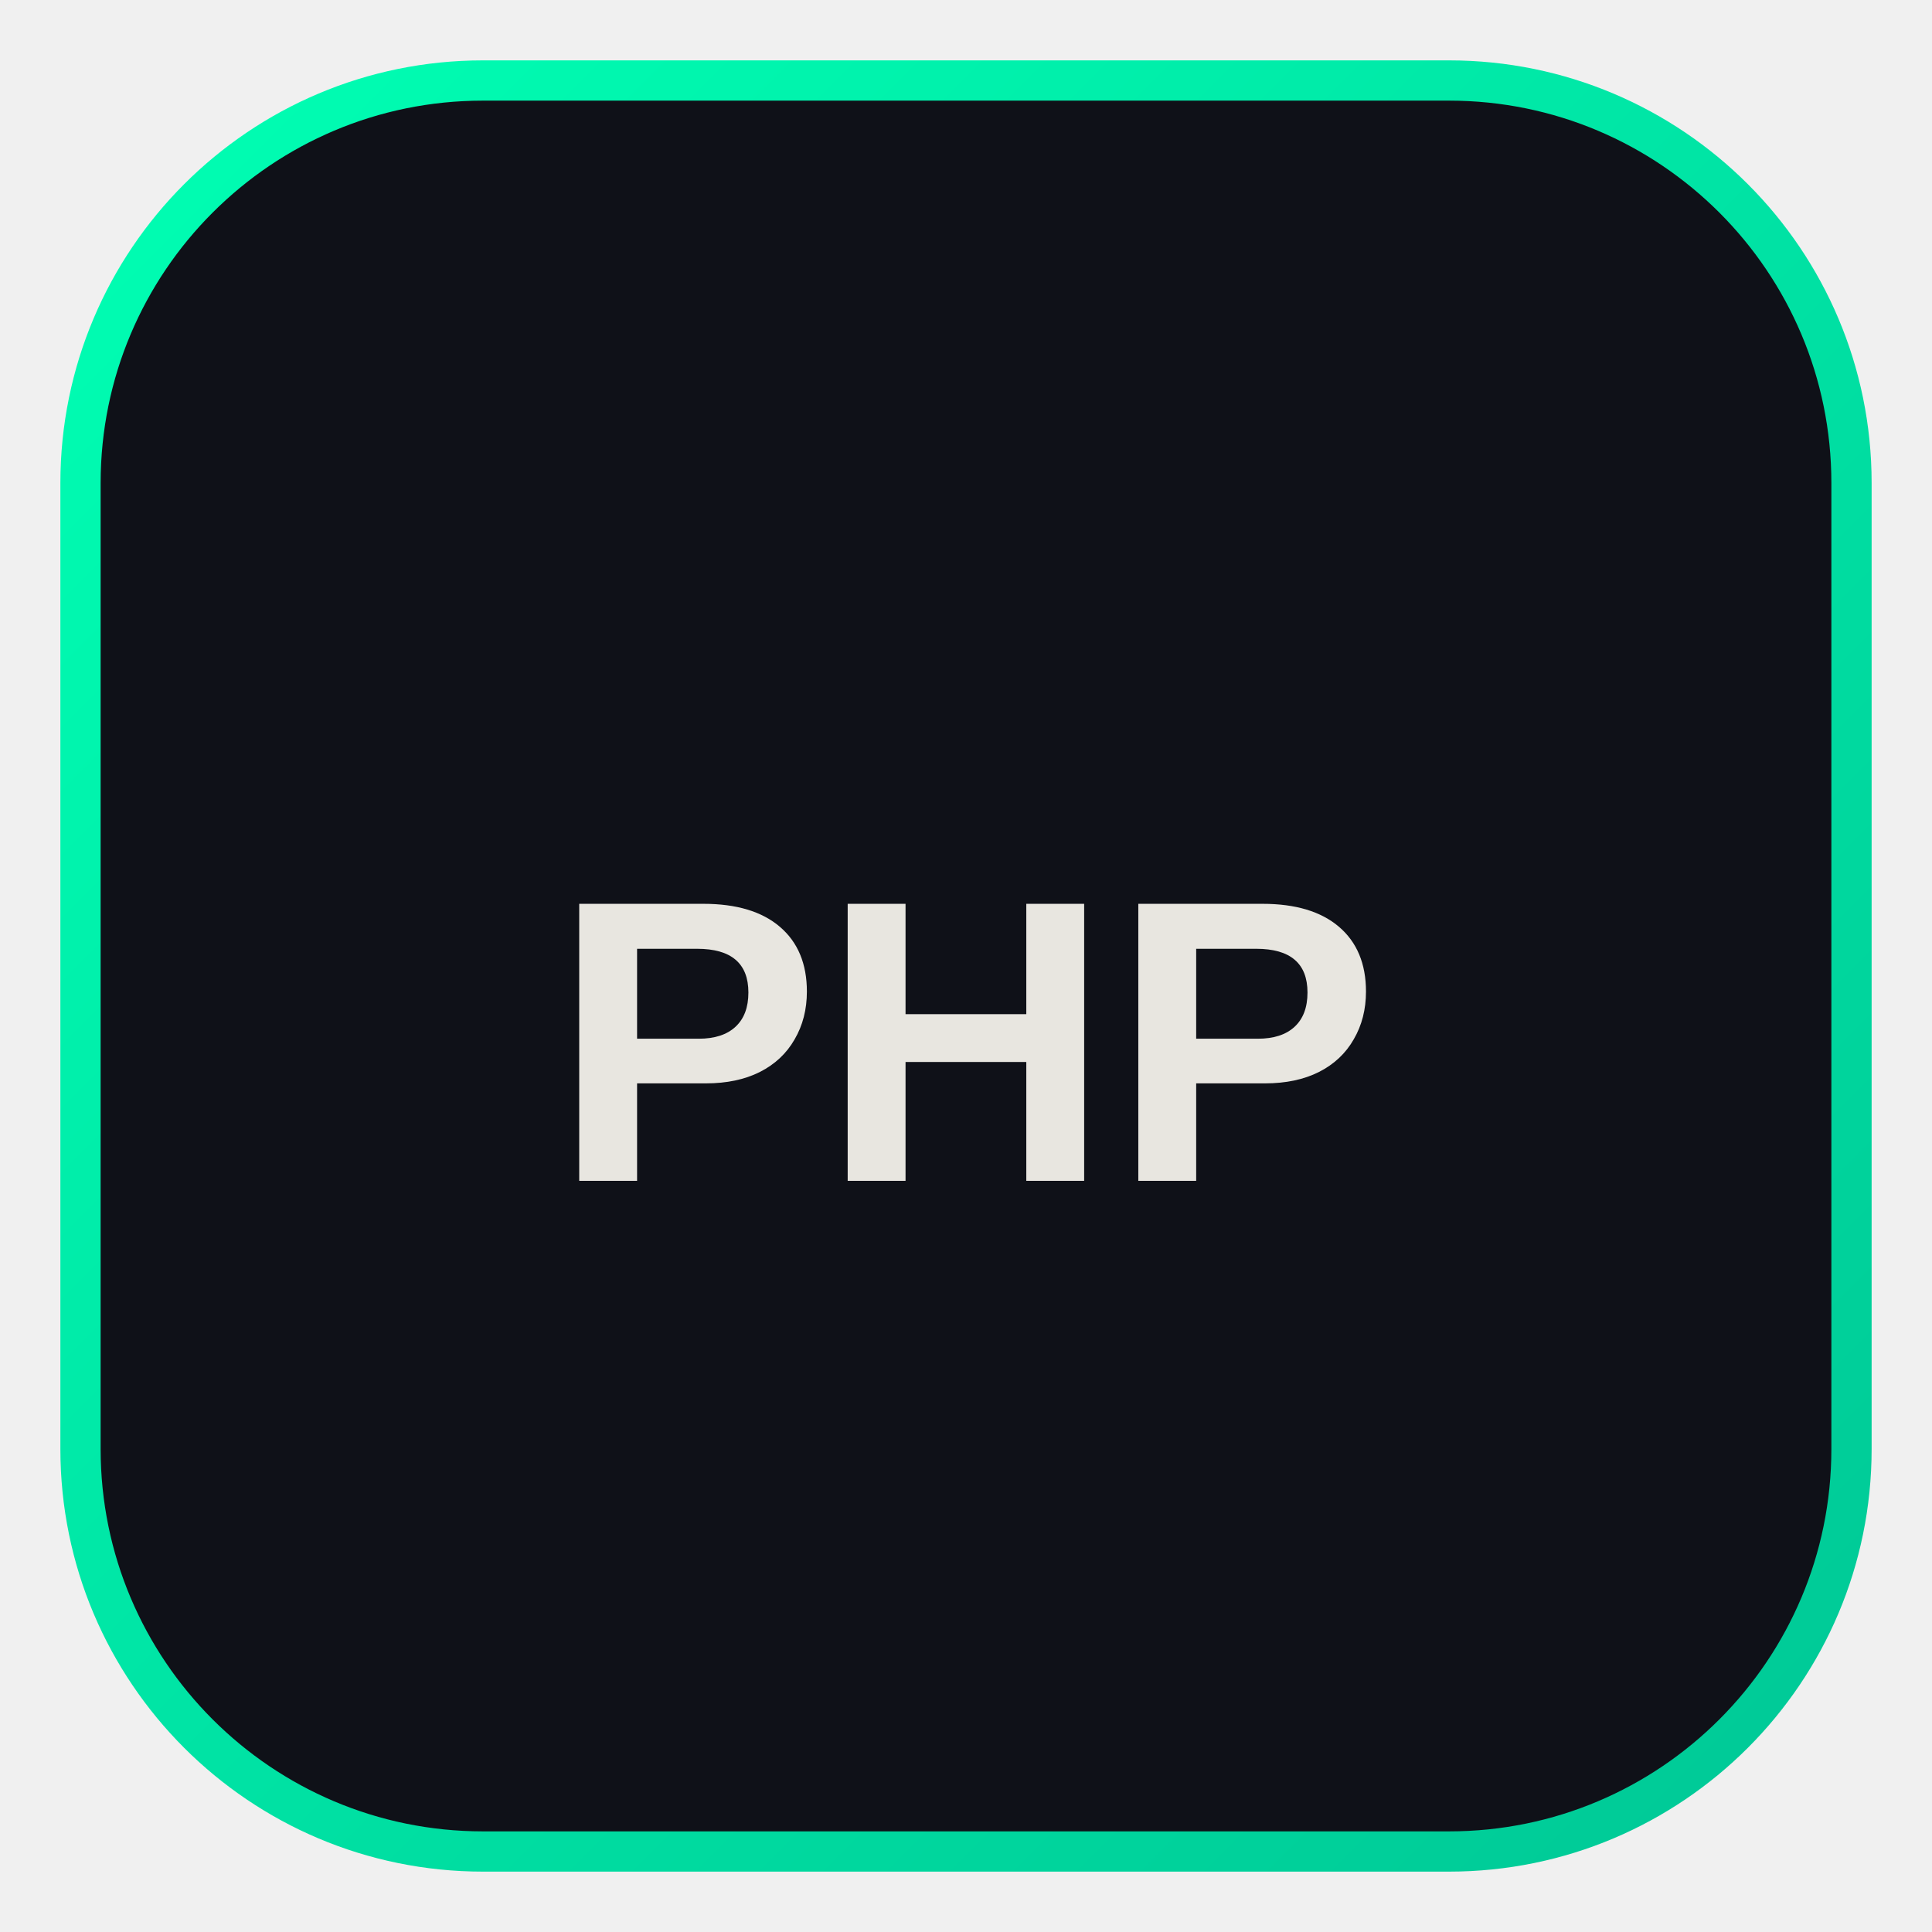
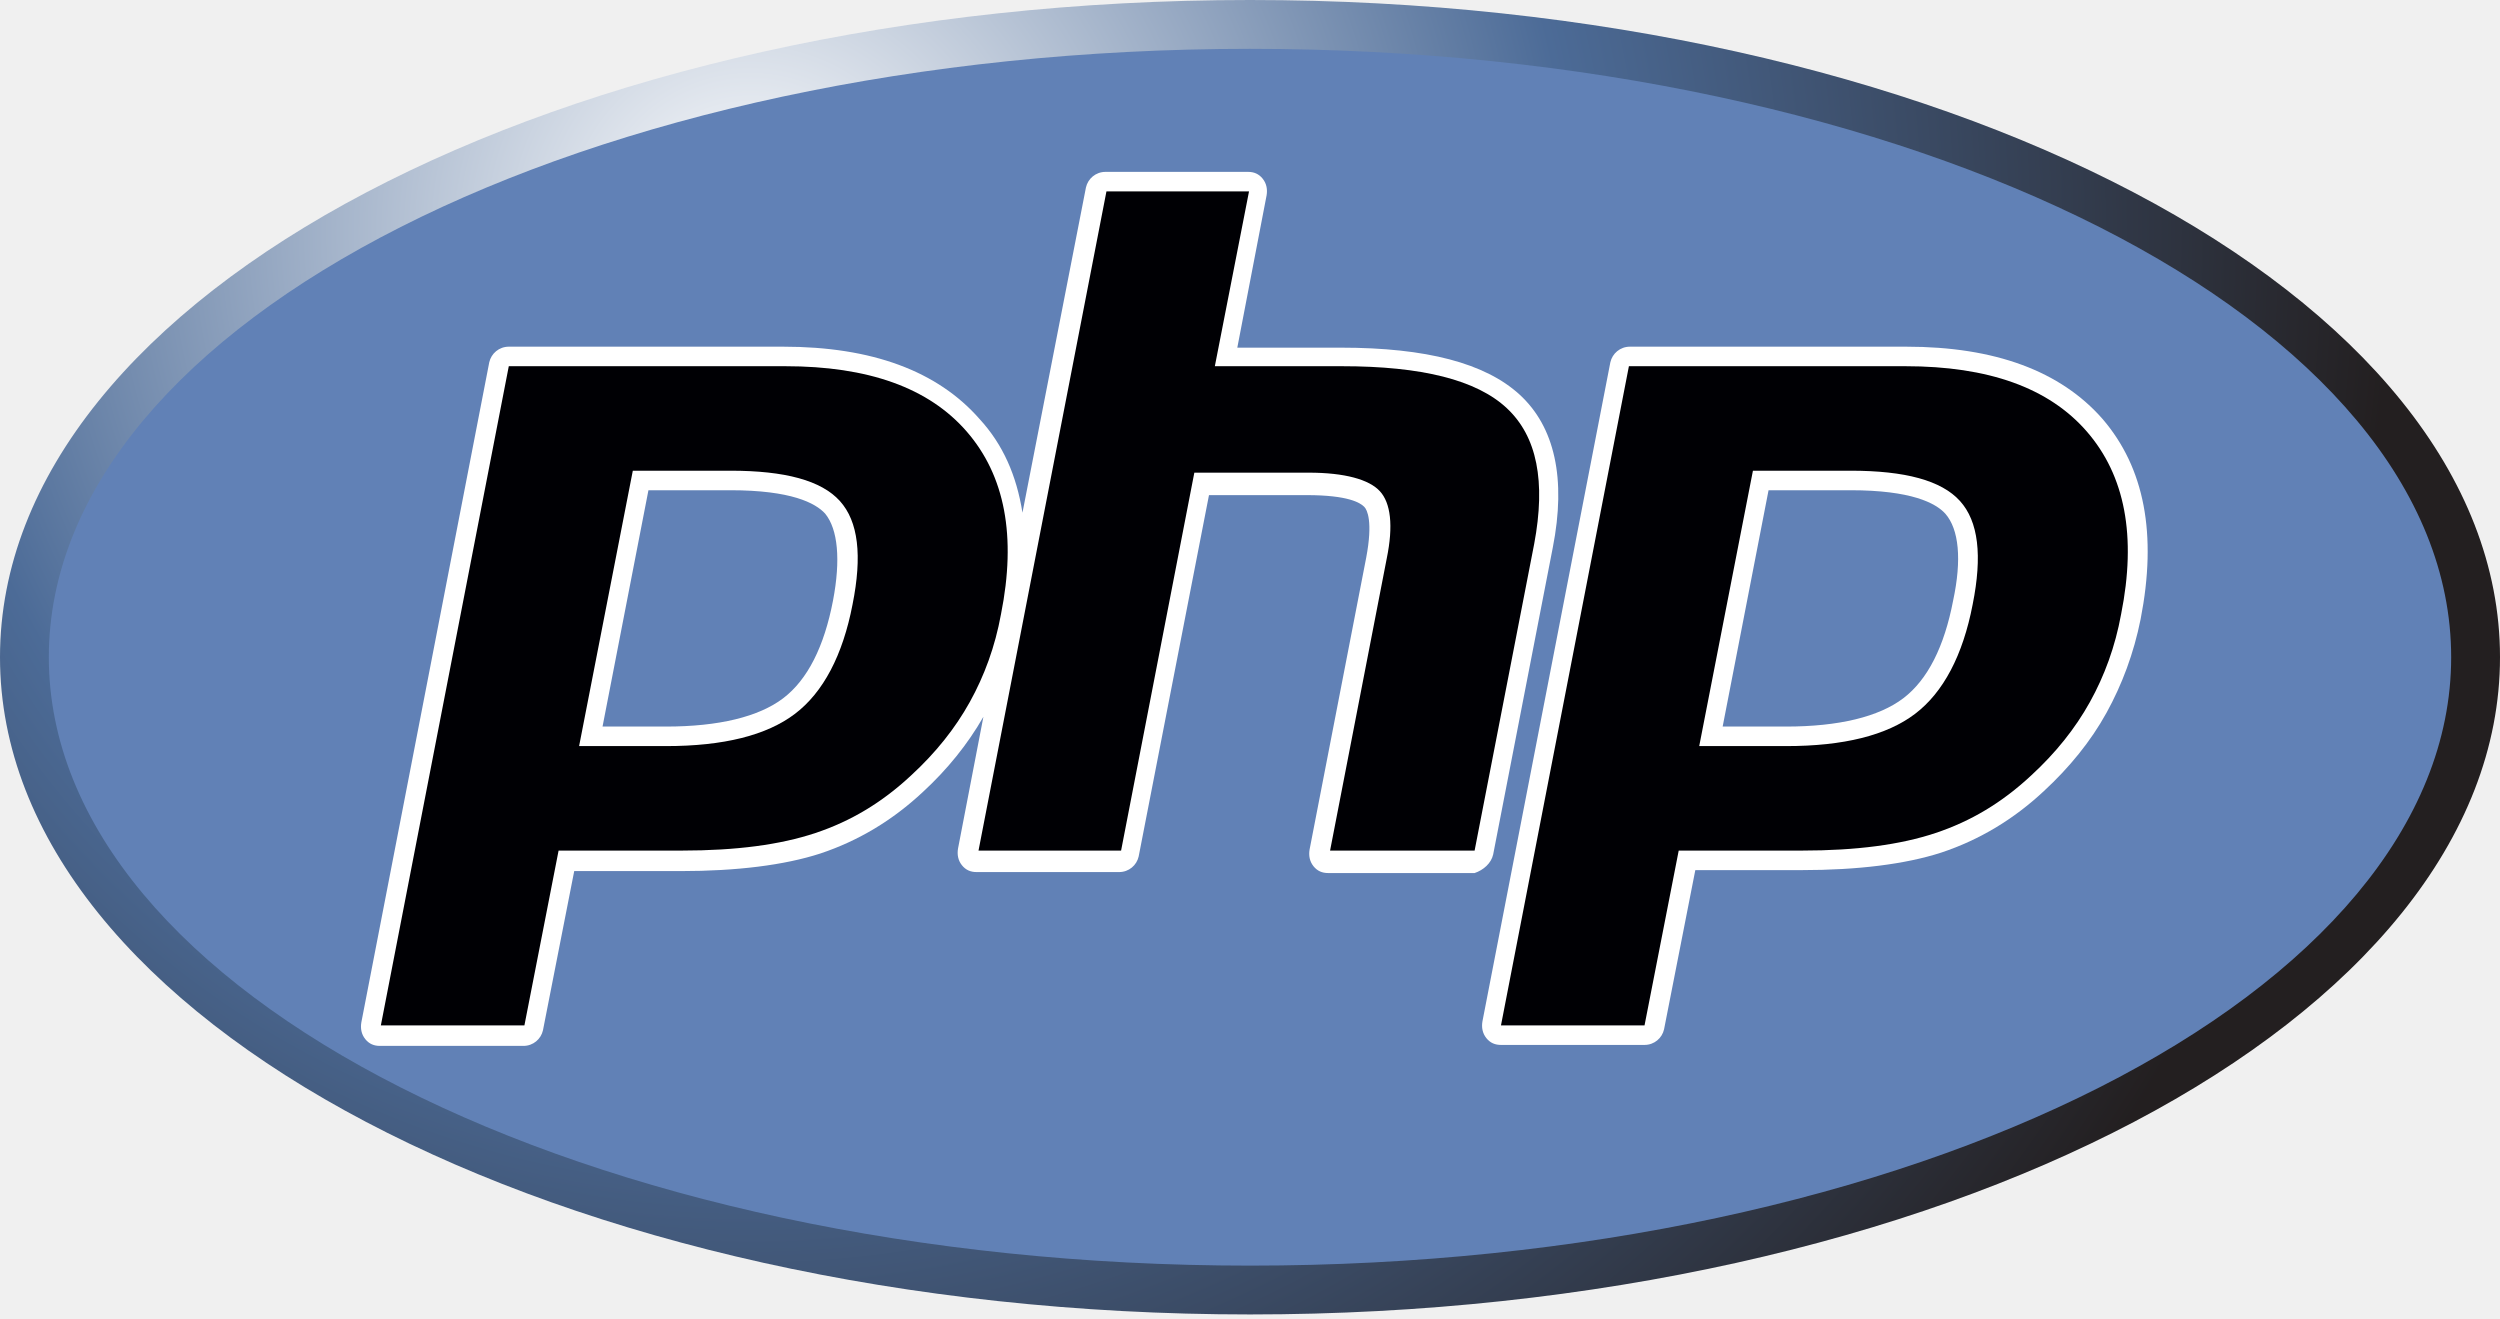
- <svg xmlns="http://www.w3.org/2000/svg" width="96" height="96" viewBox="0 0 96 96" role="img" aria-label="PHP">
+ <svg xmlns="http://www.w3.org/2000/svg" width="256px" height="135px" viewBox="0 0 256 135" version="1.1" preserveAspectRatio="xMidYMid">
  <defs>
-     <linearGradient id="g" x1="0" y1="0" x2="1" y2="1">
-       <stop offset="0%" stop-color="#00ffb3" />
-       <stop offset="100%" stop-color="#00c896" />
-     </linearGradient>
+     <radialGradient id="radialGradient-1" cx="0.837" cy="-125.811" r="363.057" gradientTransform="matrix(0.463 0 0 0.463 76.4644 81.9182)" gradientUnits="userSpaceOnUse">
+       <stop offset="0" style="stop-color:#FFFFFF" />
+       <stop offset="0.5" style="stop-color:#4C6B97" />
+       <stop offset="1" style="stop-color:#231F20" />
+     </radialGradient>
  </defs>
-   <rect x="4" y="4" width="88" height="88" rx="20" fill="#0f1118" stroke="url(#g)" stroke-width="2" />
-   <text x="48" y="53" text-anchor="middle" dominant-baseline="middle" font-family="Arial, Helvetica, sans-serif" font-weight="700" font-size="20" fill="#e8e6e0">PHP</text>
+   <g>
+     <ellipse fill="url(#radialGradient-1)" cx="128" cy="67.3" rx="128" ry="67.3" />
+     <ellipse fill="#6181B6" cx="128" cy="67.3" rx="123" ry="62.3" />
+     <g>
+       <path fill="#FFFFFF" d="M152.9,87.5c0,0,6.1-31.4,6.1-31.4c1.4-7.1,0.2-12.4-3.4-15.7c-3.5-3.2-9.5-4.8-18.3-4.8h-10.6l3-15.6     c0.1-0.6,0-1.2-0.4-1.7c-0.4-0.5-0.9-0.7-1.5-0.7h-14.6c-1,0-1.8,0.7-2,1.6l-6.5,33.3c-0.6-3.8-2-7-4.4-9.6     c-4.3-4.9-11-7.4-20.1-7.4H52.1c-1,0-1.8,0.7-2,1.6L37,104.7c-0.1,0.6,0,1.2,0.4,1.7c0.4,0.5,0.9,0.7,1.5,0.7h14.7     c1,0,1.8-0.7,2-1.6l3.2-16.3h10.9c5.7,0,10.6-0.6,14.3-1.8c3.9-1.3,7.4-3.4,10.5-6.3c2.5-2.3,4.6-4.9,6.2-7.7l-2.6,13.5     c-0.1,0.6,0,1.2,0.4,1.7s0.9,0.7,1.5,0.7h14.6c1,0,1.8-0.7,2-1.6l7.2-37h10c4.3,0,5.5,0.8,5.9,1.2c0.3,0.3,0.9,1.5,0.2,5.2     l-5.8,29.9c-0.1,0.6,0,1.2,0.4,1.7c0.4,0.5,0.9,0.7,1.5,0.7H151C151.9,89.1,152.7,88.4,152.9,87.5z M85.3,61.5     c-0.9,4.7-2.6,8.1-5.1,10c-2.5,1.9-6.6,2.9-12,2.9h-6.5l4.7-24.2h8.4c6.2,0,8.7,1.3,9.7,2.4C85.8,54.2,86.1,57.3,85.3,61.5z" />
+       <path fill="#FFFFFF" d="M215.3,42.9c-4.3-4.9-11-7.4-20.1-7.4h-28.3c-1,0-1.8,0.7-2,1.6l-13.1,67.5c-0.1,0.6,0,1.2,0.4,1.7     c0.4,0.5,0.9,0.7,1.5,0.7h14.7c1,0,1.8-0.7,2-1.6l3.2-16.3h10.9c5.7,0,10.6-0.6,14.3-1.8c3.9-1.3,7.4-3.4,10.5-6.3     c2.6-2.4,4.8-5.1,6.4-8c1.6-2.9,2.8-6.1,3.5-9.6C220.9,54.7,219.6,47.9,215.3,42.9z M200,61.5c-0.9,4.7-2.6,8.1-5.1,10     c-2.5,1.9-6.6,2.9-12,2.9h-6.5l4.7-24.2h8.4c6.2,0,8.7,1.3,9.7,2.4C200.6,54.2,200.9,57.3,200,61.5z" />
+     </g>
+     <g>
+       <path fill="#000004" d="M74.8,48.2c5.6,0,9.3,1,11.2,3.1c1.9,2.1,2.3,5.6,1.3,10.6c-1,5.2-3,9-5.9,11.2c-2.9,2.2-7.3,3.3-13.2,3.3     h-8.9l5.5-28.2H74.8z M39,105h14.7l3.5-17.9h12.6c5.6,0,10.1-0.6,13.7-1.8c3.6-1.2,6.8-3.1,9.8-5.9c2.5-2.3,4.5-4.8,6-7.5     c1.5-2.7,2.6-5.7,3.2-9c1.6-8,0.4-14.2-3.5-18.7c-3.9-4.5-10.1-6.7-18.6-6.7H52.1L39,105z" />
+       <path fill="#000004" d="M113.3,19.6h14.6l-3.5,17.9h13c8.2,0,13.8,1.4,16.9,4.3c3.1,2.9,4,7.5,2.8,13.9L151,87.1h-14.8l5.8-29.9     c0.7-3.4,0.4-5.7-0.7-6.9c-1.1-1.2-3.6-1.9-7.3-1.9h-11.7l-7.5,38.7h-14.6L113.3,19.6z" />
+       <path fill="#000004" d="M189.5,48.2c5.6,0,9.3,1,11.2,3.1c1.9,2.1,2.3,5.6,1.3,10.6c-1,5.2-3,9-5.9,11.2c-2.9,2.2-7.3,3.3-13.2,3.3     h-8.9l5.5-28.2H189.5z M153.7,105h14.7l3.5-17.9h12.6c5.6,0,10.1-0.6,13.7-1.8c3.6-1.2,6.8-3.1,9.8-5.9c2.5-2.3,4.5-4.8,6-7.5     c1.5-2.7,2.6-5.7,3.2-9c1.6-8,0.4-14.2-3.5-18.7c-3.9-4.5-10.1-6.7-18.6-6.7h-28.3L153.7,105z" />
+     </g>
+   </g>
</svg>
